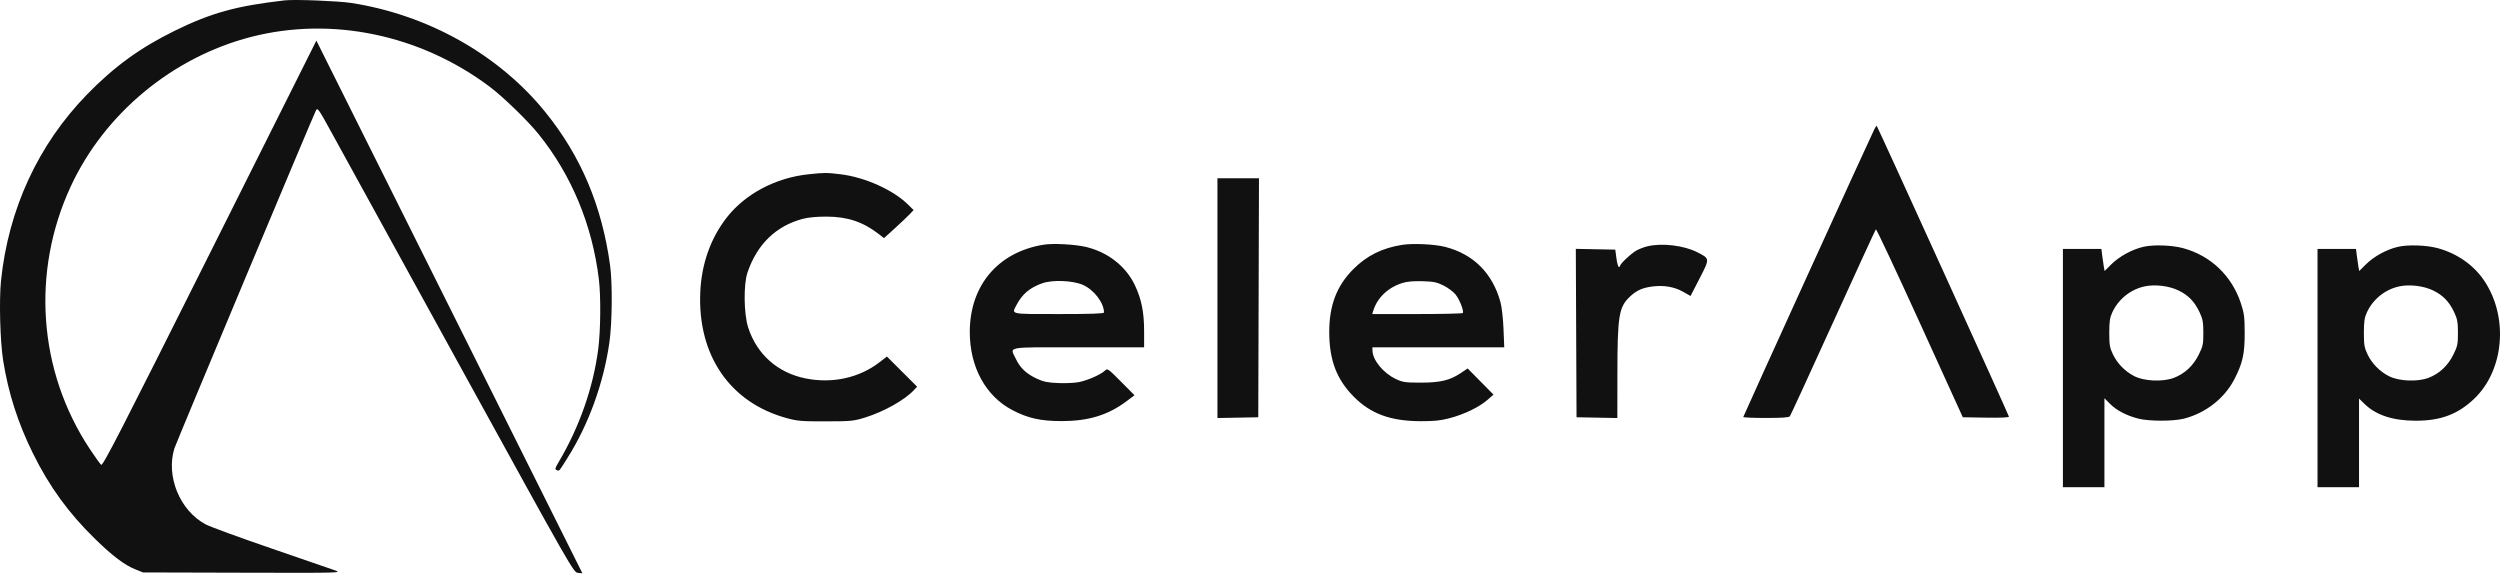
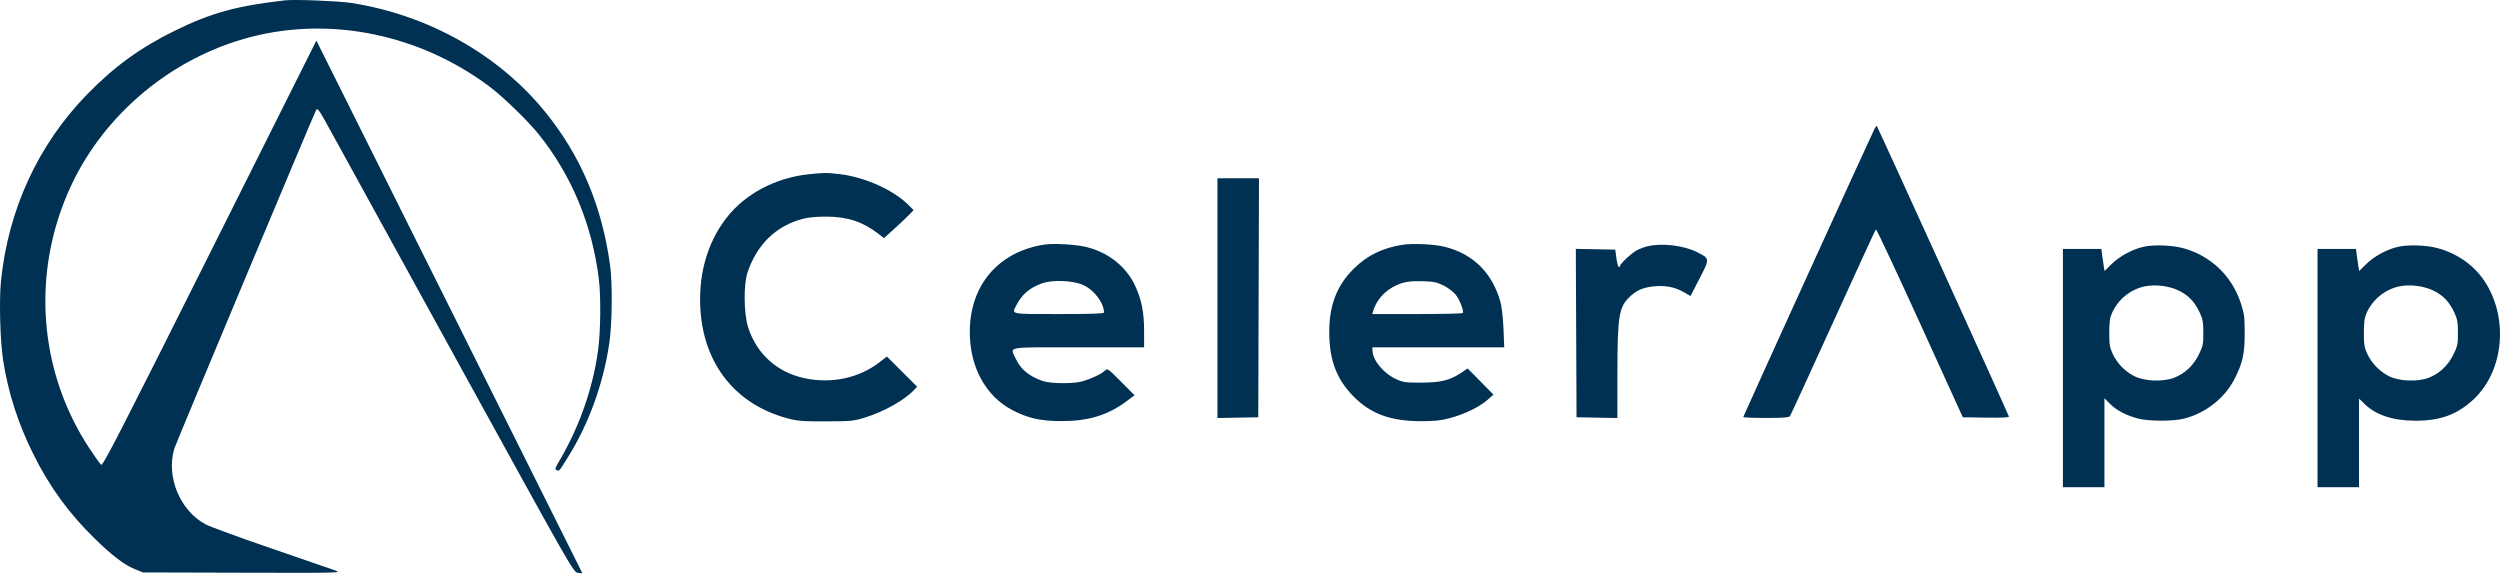
<svg xmlns="http://www.w3.org/2000/svg" width="1064" height="244" viewBox="0 0 1064 244" fill="none">
-   <path fill-rule="evenodd" clip-rule="evenodd" d="M121.216 0.151C100.571 2.52 89.915 5.462 74.397 13.075C59.623 20.325 48.497 28.41 36.959 40.283C16.225 61.617 3.569 89.049 0.432 119.458C-0.42 127.715 0.045 145.197 1.333 153.366C3.512 167.177 7.603 179.95 14.001 192.919C21 207.107 29.285 218.501 40.614 229.517C47.955 236.655 52.954 240.433 57.48 242.264L60.852 243.627L103.254 243.744C144.818 243.857 145.598 243.838 142.712 242.791C141.092 242.203 128.787 237.961 115.367 233.365C101.947 228.769 89.414 224.18 87.516 223.167C76.554 217.317 70.556 202.747 74.215 190.855C74.882 188.686 133.183 49.493 134.453 47.037C135.149 45.69 135.497 46.181 141.144 56.471C144.421 62.442 168.92 106.994 195.586 155.477C243.573 242.723 244.089 243.629 245.971 243.814L247.873 244L191.261 130.64L134.65 17.28L89.274 107.902C50.853 184.634 43.767 198.415 43.042 197.812C42.571 197.421 40.348 194.315 38.103 190.911C16.263 157.802 13.256 115.687 30.135 79.29C44.496 48.323 73.418 24.348 106.816 15.726C141.07 6.883 178.711 14.699 208.26 36.792C213.992 41.078 224.5 51.245 229.152 57.008C243.229 74.442 252.085 95.745 254.885 118.904C255.766 126.191 255.624 140.827 254.595 148.681C252.458 165.011 246.567 181.812 237.794 196.604C236.206 199.28 236.087 199.749 236.915 200.067C238.096 200.521 237.677 200.998 241.65 194.688C250.564 180.534 256.901 163.007 259.369 145.685C260.542 137.45 260.695 120.585 259.664 113.023C256.211 87.679 247.282 66.5 232.169 47.8C212.395 23.333 182.29 6.373 149.575 1.269C144.061 0.408 125.39 -0.328 121.216 0.151ZM797.707 55.036C795.985 58.43 741.935 177.093 741.935 177.481C741.935 177.702 746.275 177.883 751.58 177.883C758.607 177.883 761.376 177.683 761.782 177.146C762.087 176.741 770.358 158.764 780.161 137.198C789.964 115.632 798.16 97.806 798.375 97.585C798.59 97.363 807.002 115.273 817.069 137.385L835.373 177.588L845.19 177.75C851.422 177.852 855.007 177.697 855.007 177.325C855.007 176.817 799.214 54.106 798.736 53.562C798.638 53.451 798.175 54.114 797.707 55.036ZM344.128 74.17C330.12 75.646 317.204 82.471 309.316 92.564C302.456 101.342 298.565 112.292 298.037 124.303C296.85 151.292 310.707 171.426 334.993 178.001C339.433 179.204 341.297 179.354 351.483 179.331C362.273 179.307 363.28 179.209 368.147 177.705C376.208 175.213 385.069 170.235 389.013 165.983L390.324 164.569L383.897 158.154L377.469 151.738L374.302 154.185C365.669 160.854 354.157 163.356 342.772 161.039C330.951 158.633 322.17 150.842 318.445 139.455C316.558 133.689 316.392 121.094 318.134 115.971C322.217 103.97 330.24 96.177 341.633 93.148C344.014 92.515 347.572 92.179 351.777 92.191C360.697 92.215 367.315 94.426 374.017 99.623L376.233 101.342L380.789 97.214C383.295 94.944 386.13 92.259 387.089 91.248L388.833 89.409L386.5 87.099C380.174 80.835 368.09 75.412 357.666 74.158C351.805 73.453 350.923 73.454 344.128 74.17ZM518.146 126.895V177.914L526.833 177.751L535.52 177.588L535.67 126.732L535.82 75.876H526.984H518.146V126.895ZM444.224 104.132C424.822 107.246 412.782 121.424 412.74 141.203C412.709 156.128 419.447 168.548 430.81 174.511C437.481 178.013 442.878 179.217 451.893 179.217C463.251 179.217 471.585 176.663 479.447 170.772L482.855 168.219L477.115 162.45C471.411 156.718 471.368 156.689 470.174 157.809C468.438 159.438 463.003 161.833 459.294 162.605C457.534 162.971 453.559 163.164 450.46 163.034C445.877 162.842 444.167 162.494 441.293 161.169C436.872 159.131 434.185 156.611 432.392 152.823C429.796 147.333 427.258 147.811 458.96 147.811H486.934V140.999C486.934 132.838 485.832 127.345 482.996 121.362C479.175 113.302 471.488 107.296 462.168 105.088C457.514 103.986 448.218 103.49 444.224 104.132ZM596.788 104.206C588.259 105.545 581.734 108.781 576.012 114.508C568.858 121.668 565.659 130.101 565.726 141.62C565.793 153.363 568.908 161.492 576.137 168.803C583.397 176.143 591.839 179.233 604.717 179.259C610.491 179.27 613.147 178.99 617.033 177.96C623.22 176.319 629.53 173.272 632.985 170.257L635.636 167.944L630.13 162.378L624.626 156.813L621.852 158.682C617.133 161.861 613.078 162.847 604.717 162.847C598.005 162.847 597.065 162.711 594.066 161.302C588.723 158.794 584.158 153.211 584.118 149.138L584.105 147.811H612.155H640.206L639.893 139.999C639.717 135.613 639.157 130.635 638.615 128.648C635.247 116.287 627.096 108.14 615.023 105.065C610.536 103.923 601.346 103.489 596.788 104.206ZM701.143 104.82C699.924 105.108 697.936 105.85 696.726 106.469C694.54 107.588 689.521 112.235 689.521 113.139C689.521 113.4 689.279 113.613 688.984 113.613C688.688 113.613 688.225 111.955 687.953 109.927L687.46 106.242L679.063 106.078L670.667 105.915L670.819 141.751L670.971 177.588L679.657 177.751L688.344 177.914L688.362 159.473C688.387 134.295 688.968 130.7 693.739 126.208C696.468 123.641 698.907 122.526 703.044 121.96C708.002 121.281 712.528 122.034 716.298 124.164L719.493 125.97L723.345 118.502C727.738 109.982 727.747 110.087 722.364 107.353C716.633 104.444 707.407 103.342 701.143 104.82ZM912.287 105.032C907.406 106.146 901.936 109.137 898.515 112.562L895.729 115.351L895.423 113.745C895.254 112.861 894.945 110.745 894.735 109.043L894.354 105.947H886.165H877.975V156.656V207.365H886.809H895.643V188.427V169.489L898.049 171.899C900.822 174.675 905.026 176.869 910.047 178.16C914.63 179.338 924.929 179.341 929.529 178.165C938.682 175.825 946.713 169.562 950.894 161.502C954.477 154.594 955.368 150.61 955.341 141.62C955.32 134.924 955.116 133.342 953.729 129.111C949.881 117.375 940.863 108.775 929.074 105.6C924.33 104.323 916.548 104.059 912.287 105.032ZM1020.65 105.032C1015.77 106.146 1010.3 109.137 1006.88 112.562L1004.09 115.351L1003.78 113.745C1003.61 112.861 1003.31 110.745 1003.1 109.043L1002.71 105.947H994.525H986.336V156.656V207.365H995.17H1004V188.497V169.629L1006.41 171.97C1011.28 176.702 1018.52 179.062 1028.15 179.062C1038.72 179.062 1045.99 176.349 1052.89 169.839C1065.81 157.632 1067.75 134.889 1057.19 119.319C1052.73 112.73 1045.64 107.811 1037.44 105.6C1032.69 104.323 1024.91 104.059 1020.65 105.032ZM443.531 120.574C438.209 122.472 434.992 125.218 432.55 129.946C430.53 133.856 429.572 133.66 450.715 133.66C464.59 133.66 469.855 133.476 469.855 132.992C469.855 128.902 465.593 123.318 460.897 121.252C456.571 119.349 447.912 119.011 443.531 120.574ZM596.84 120.441C590.652 122.414 586.166 126.714 584.434 132.334L584.026 133.66H603.171C613.7 133.66 622.431 133.461 622.572 133.218C623.109 132.293 621.17 127.378 619.448 125.296C618.459 124.1 616.14 122.382 614.295 121.478C611.452 120.086 610.084 119.811 605.326 119.681C601.495 119.575 598.799 119.817 596.84 120.441ZM912.799 121.878C906.791 123.143 901.575 127.329 898.98 132.967C897.951 135.204 897.711 136.835 897.708 141.62C897.704 146.762 897.901 147.932 899.243 150.76C901.107 154.688 904.351 158.02 908.304 160.066C912.533 162.253 920.439 162.607 925.175 160.82C929.806 159.072 933.474 155.648 935.814 150.888C937.573 147.313 937.75 146.464 937.741 141.633C937.733 137.16 937.489 135.793 936.209 133.043C934.07 128.45 931.458 125.714 927.246 123.655C923.184 121.668 917.255 120.939 912.799 121.878ZM1021.16 121.878C1015.15 123.143 1009.94 127.329 1007.34 132.967C1006.31 135.204 1006.07 136.835 1006.07 141.62C1006.07 146.762 1006.26 147.932 1007.6 150.76C1009.47 154.688 1012.71 158.02 1016.67 160.066C1020.89 162.253 1028.8 162.607 1033.54 160.82C1038.17 159.072 1041.83 155.648 1044.18 150.888C1045.93 147.313 1046.11 146.464 1046.1 141.633C1046.09 137.16 1045.85 135.793 1044.57 133.043C1042.43 128.45 1039.82 125.714 1035.61 123.655C1031.54 121.668 1025.62 120.939 1021.16 121.878Z" fill="#111111" />
+   <path fill-rule="evenodd" clip-rule="evenodd" d="M121.216 0.151C100.571 2.52 89.915 5.462 74.397 13.075C59.623 20.325 48.497 28.41 36.959 40.283C16.225 61.617 3.569 89.049 0.432 119.458C-0.42 127.715 0.045 145.197 1.333 153.366C3.512 167.177 7.603 179.95 14.001 192.919C21 207.107 29.285 218.501 40.614 229.517C47.955 236.655 52.954 240.433 57.48 242.264L60.852 243.627L103.254 243.744C144.818 243.857 145.598 243.838 142.712 242.791C141.092 242.203 128.787 237.961 115.367 233.365C101.947 228.769 89.414 224.18 87.516 223.167C76.554 217.317 70.556 202.747 74.215 190.855C74.882 188.686 133.183 49.493 134.453 47.037C135.149 45.69 135.497 46.181 141.144 56.471C144.421 62.442 168.92 106.994 195.586 155.477C243.573 242.723 244.089 243.629 245.971 243.814L247.873 244L191.261 130.64L134.65 17.28L89.274 107.902C50.853 184.634 43.767 198.415 43.042 197.812C42.571 197.421 40.348 194.315 38.103 190.911C16.263 157.802 13.256 115.687 30.135 79.29C44.496 48.323 73.418 24.348 106.816 15.726C141.07 6.883 178.711 14.699 208.26 36.792C213.992 41.078 224.5 51.245 229.152 57.008C243.229 74.442 252.085 95.745 254.885 118.904C255.766 126.191 255.624 140.827 254.595 148.681C252.458 165.011 246.567 181.812 237.794 196.604C236.206 199.28 236.087 199.749 236.915 200.067C238.096 200.521 237.677 200.998 241.65 194.688C250.564 180.534 256.901 163.007 259.369 145.685C260.542 137.45 260.695 120.585 259.664 113.023C256.211 87.679 247.282 66.5 232.169 47.8C212.395 23.333 182.29 6.373 149.575 1.269C144.061 0.408 125.39 -0.328 121.216 0.151ZM797.707 55.036C795.985 58.43 741.935 177.093 741.935 177.481C741.935 177.702 746.275 177.883 751.58 177.883C758.607 177.883 761.376 177.683 761.782 177.146C762.087 176.741 770.358 158.764 780.161 137.198C789.964 115.632 798.16 97.806 798.375 97.585C798.59 97.363 807.002 115.273 817.069 137.385L835.373 177.588L845.19 177.75C851.422 177.852 855.007 177.697 855.007 177.325C855.007 176.817 799.214 54.106 798.736 53.562C798.638 53.451 798.175 54.114 797.707 55.036ZM344.128 74.17C330.12 75.646 317.204 82.471 309.316 92.564C302.456 101.342 298.565 112.292 298.037 124.303C296.85 151.292 310.707 171.426 334.993 178.001C339.433 179.204 341.297 179.354 351.483 179.331C362.273 179.307 363.28 179.209 368.147 177.705C376.208 175.213 385.069 170.235 389.013 165.983L390.324 164.569L383.897 158.154L377.469 151.738L374.302 154.185C365.669 160.854 354.157 163.356 342.772 161.039C330.951 158.633 322.17 150.842 318.445 139.455C316.558 133.689 316.392 121.094 318.134 115.971C322.217 103.97 330.24 96.177 341.633 93.148C344.014 92.515 347.572 92.179 351.777 92.191C360.697 92.215 367.315 94.426 374.017 99.623L376.233 101.342L380.789 97.214C383.295 94.944 386.13 92.259 387.089 91.248L388.833 89.409L386.5 87.099C380.174 80.835 368.09 75.412 357.666 74.158C351.805 73.453 350.923 73.454 344.128 74.17ZM518.146 126.895V177.914L526.833 177.751L535.52 177.588L535.67 126.732L535.82 75.876H526.984H518.146V126.895ZM444.224 104.132C424.822 107.246 412.782 121.424 412.74 141.203C412.709 156.128 419.447 168.548 430.81 174.511C437.481 178.013 442.878 179.217 451.893 179.217C463.251 179.217 471.585 176.663 479.447 170.772L482.855 168.219L477.115 162.45C471.411 156.718 471.368 156.689 470.174 157.809C468.438 159.438 463.003 161.833 459.294 162.605C457.534 162.971 453.559 163.164 450.46 163.034C445.877 162.842 444.167 162.494 441.293 161.169C436.872 159.131 434.185 156.611 432.392 152.823C429.796 147.333 427.258 147.811 458.96 147.811H486.934V140.999C486.934 132.838 485.832 127.345 482.996 121.362C479.175 113.302 471.488 107.296 462.168 105.088C457.514 103.986 448.218 103.49 444.224 104.132ZM596.788 104.206C588.259 105.545 581.734 108.781 576.012 114.508C568.858 121.668 565.659 130.101 565.726 141.62C565.793 153.363 568.908 161.492 576.137 168.803C583.397 176.143 591.839 179.233 604.717 179.259C610.491 179.27 613.147 178.99 617.033 177.96C623.22 176.319 629.53 173.272 632.985 170.257L635.636 167.944L630.13 162.378L624.626 156.813L621.852 158.682C617.133 161.861 613.078 162.847 604.717 162.847C598.005 162.847 597.065 162.711 594.066 161.302C588.723 158.794 584.158 153.211 584.118 149.138L584.105 147.811H612.155H640.206L639.893 139.999C639.717 135.613 639.157 130.635 638.615 128.648C635.247 116.287 627.096 108.14 615.023 105.065C610.536 103.923 601.346 103.489 596.788 104.206ZM701.143 104.82C699.924 105.108 697.936 105.85 696.726 106.469C694.54 107.588 689.521 112.235 689.521 113.139C689.521 113.4 689.279 113.613 688.984 113.613C688.688 113.613 688.225 111.955 687.953 109.927L687.46 106.242L679.063 106.078L670.667 105.915L670.819 141.751L670.971 177.588L679.657 177.751L688.344 177.914L688.362 159.473C688.387 134.295 688.968 130.7 693.739 126.208C696.468 123.641 698.907 122.526 703.044 121.96C708.002 121.281 712.528 122.034 716.298 124.164L719.493 125.97L723.345 118.502C727.738 109.982 727.747 110.087 722.364 107.353C716.633 104.444 707.407 103.342 701.143 104.82ZM912.287 105.032C907.406 106.146 901.936 109.137 898.515 112.562L895.729 115.351L895.423 113.745C895.254 112.861 894.945 110.745 894.735 109.043L894.354 105.947H886.165H877.975V156.656V207.365H886.809H895.643V188.427V169.489L898.049 171.899C900.822 174.675 905.026 176.869 910.047 178.16C914.63 179.338 924.929 179.341 929.529 178.165C938.682 175.825 946.713 169.562 950.894 161.502C954.477 154.594 955.368 150.61 955.341 141.62C955.32 134.924 955.116 133.342 953.729 129.111C949.881 117.375 940.863 108.775 929.074 105.6C924.33 104.323 916.548 104.059 912.287 105.032ZM1020.65 105.032C1015.77 106.146 1010.3 109.137 1006.88 112.562L1004.09 115.351L1003.78 113.745C1003.61 112.861 1003.31 110.745 1003.1 109.043L1002.71 105.947H994.525H986.336V156.656V207.365H995.17H1004V188.497V169.629L1006.41 171.97C1011.28 176.702 1018.52 179.062 1028.15 179.062C1038.72 179.062 1045.99 176.349 1052.89 169.839C1065.81 157.632 1067.75 134.889 1057.19 119.319C1052.73 112.73 1045.64 107.811 1037.44 105.6C1032.69 104.323 1024.91 104.059 1020.65 105.032ZM443.531 120.574C438.209 122.472 434.992 125.218 432.55 129.946C430.53 133.856 429.572 133.66 450.715 133.66C464.59 133.66 469.855 133.476 469.855 132.992C469.855 128.902 465.593 123.318 460.897 121.252C456.571 119.349 447.912 119.011 443.531 120.574ZM596.84 120.441C590.652 122.414 586.166 126.714 584.434 132.334L584.026 133.66H603.171C613.7 133.66 622.431 133.461 622.572 133.218C623.109 132.293 621.17 127.378 619.448 125.296C618.459 124.1 616.14 122.382 614.295 121.478C611.452 120.086 610.084 119.811 605.326 119.681C601.495 119.575 598.799 119.817 596.84 120.441ZM912.799 121.878C906.791 123.143 901.575 127.329 898.98 132.967C897.951 135.204 897.711 136.835 897.708 141.62C897.704 146.762 897.901 147.932 899.243 150.76C901.107 154.688 904.351 158.02 908.304 160.066C912.533 162.253 920.439 162.607 925.175 160.82C929.806 159.072 933.474 155.648 935.814 150.888C937.573 147.313 937.75 146.464 937.741 141.633C937.733 137.16 937.489 135.793 936.209 133.043C934.07 128.45 931.458 125.714 927.246 123.655C923.184 121.668 917.255 120.939 912.799 121.878ZM1021.16 121.878C1015.15 123.143 1009.94 127.329 1007.34 132.967C1006.31 135.204 1006.07 136.835 1006.07 141.62C1006.07 146.762 1006.26 147.932 1007.6 150.76C1009.47 154.688 1012.71 158.02 1016.67 160.066C1020.89 162.253 1028.8 162.607 1033.54 160.82C1038.17 159.072 1041.83 155.648 1044.18 150.888C1045.93 147.313 1046.11 146.464 1046.1 141.633C1046.09 137.16 1045.85 135.793 1044.57 133.043C1042.43 128.45 1039.82 125.714 1035.61 123.655C1031.54 121.668 1025.62 120.939 1021.16 121.878Z" fill="#003153" />
</svg>
